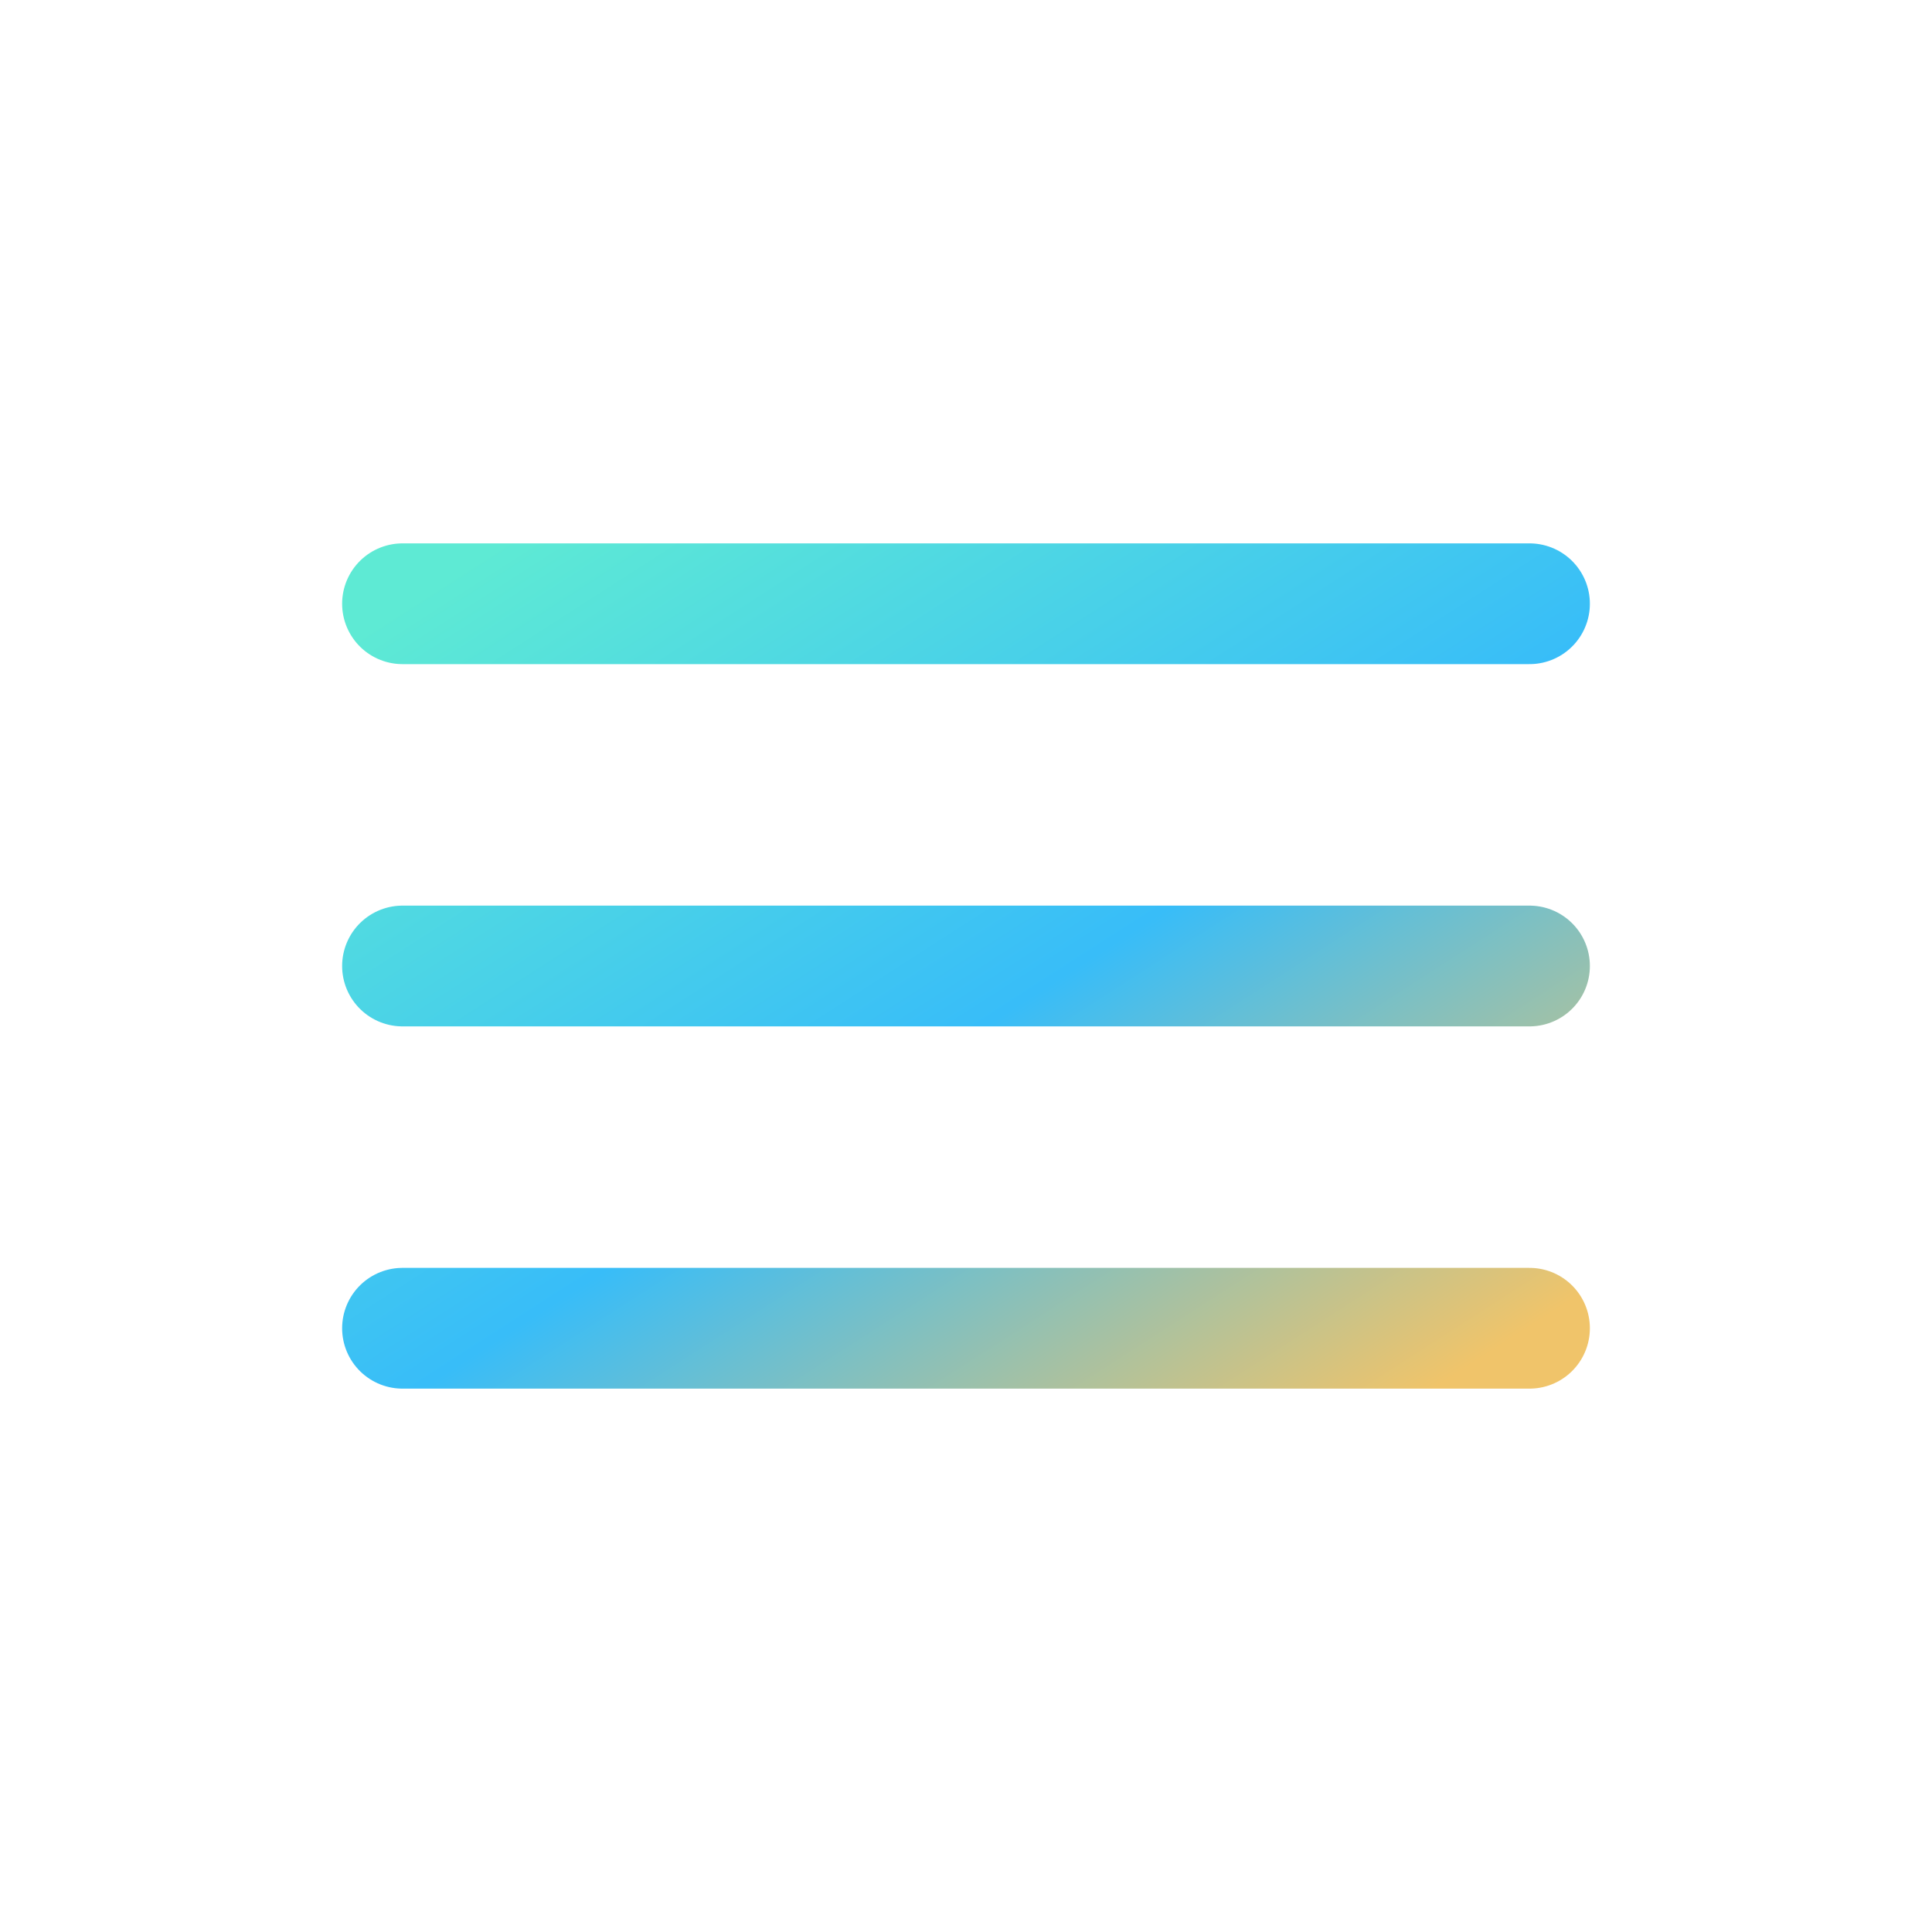
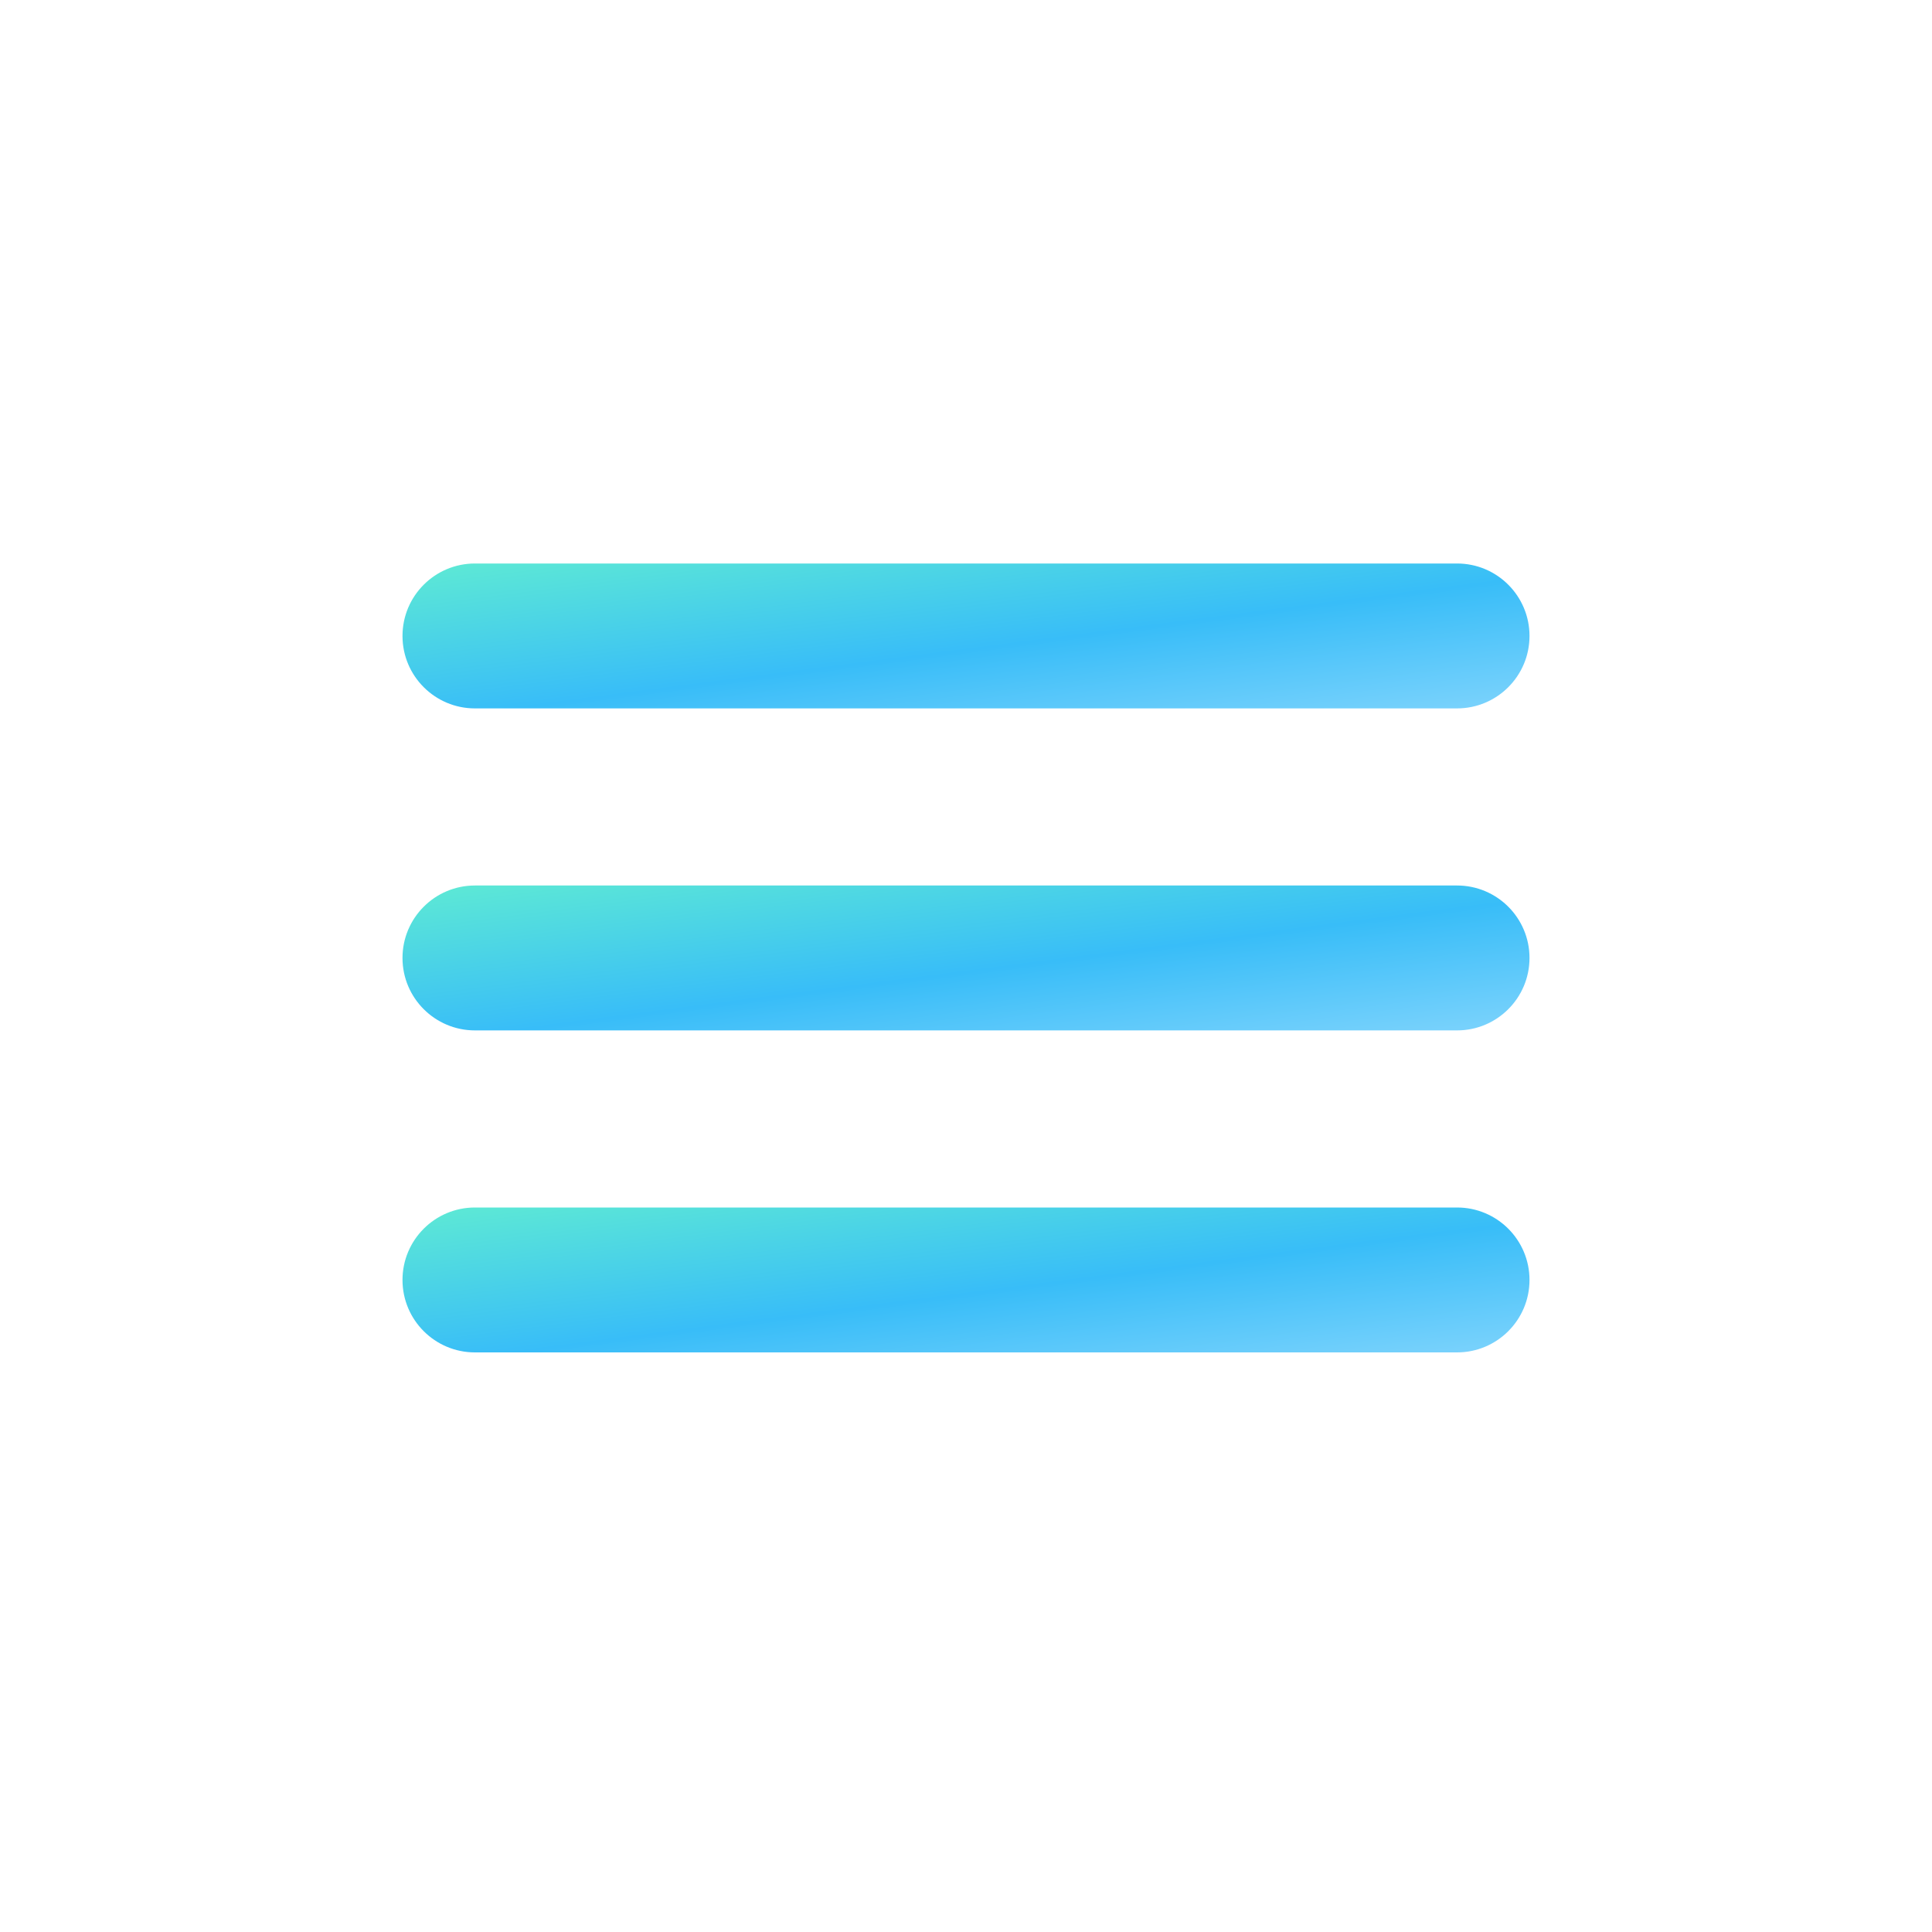
<svg xmlns="http://www.w3.org/2000/svg" viewBox="0 0 48 48" width="48" height="48">
  <defs>
+     <linearGradient id="tile" x1="0" y1="0" x2="0" y2="1">
+       <stop offset="0" stop-color="#1b2740" />
+       <stop offset="1" stop-color="#0b1120" />
+     </linearGradient>
+     <linearGradient id="scene" x1="0" y1="0" x2="0" y2="1">
+       <stop offset="0" stop-color="#ffffff" stop-opacity="0.14" />
+       <stop offset="0.14" stop-color="#ffffff" stop-opacity="0.035" />
+       <stop offset="0.55" stop-color="#ffffff" stop-opacity="0" />
+     </linearGradient>
+     <linearGradient id="edge" x1="0" y1="0" x2="0" y2="1">
+       <stop offset="0" stop-color="#ffffff" stop-opacity="0.28" />
+       <stop offset="0.5" stop-color="#ffffff" stop-opacity="0.05" />
+       <stop offset="1" stop-color="#ffffff" stop-opacity="0.10" />
+     </linearGradient>
    <linearGradient id="g" x1="0" y1="0" x2="1" y2="1">
      <stop offset="0" stop-color="#5eead4" />
-       <stop offset=".55" stop-color="#38bdf8" />
-       <stop offset="1" stop-color="#f0c46a" />
+       <stop offset="0.55" stop-color="#38bdf8" />
+       <stop offset="1" stop-color="#7dd3fc" />
    </linearGradient>
+     <linearGradient id="gd" x1="0" y1="0" x2="1" y2="1">
+       <stop offset="0" stop-color="#14b8a6" />
+       <stop offset="1" stop-color="#2563eb" />
+     </linearGradient>
+     <radialGradient id="glow" cx="0.5" cy="1" r="0.9">
+       <stop offset="0" stop-color="#38bdf8" stop-opacity="0.30" />
+       <stop offset="0.6" stop-color="#38bdf8" stop-opacity="0.05" />
+       <stop offset="1" stop-color="#38bdf8" stop-opacity="0" />
+     </radialGradient>
  </defs>
-   <g fill="none" stroke="url(#g)" stroke-width="3" stroke-linecap="round" stroke-linejoin="round">
-     <path d="M10 15h28M10 24h28M10 33h28" />
-   </g>
+   <rect x="10" y="14" width="28" height="3.6" rx="1.8" fill="url(#g)" />
+   <rect x="10" y="22" width="28" height="3.6" rx="1.8" fill="url(#g)" />
+   <rect x="10" y="30" width="28" height="3.6" rx="1.8" fill="url(#g)" />
</svg>
